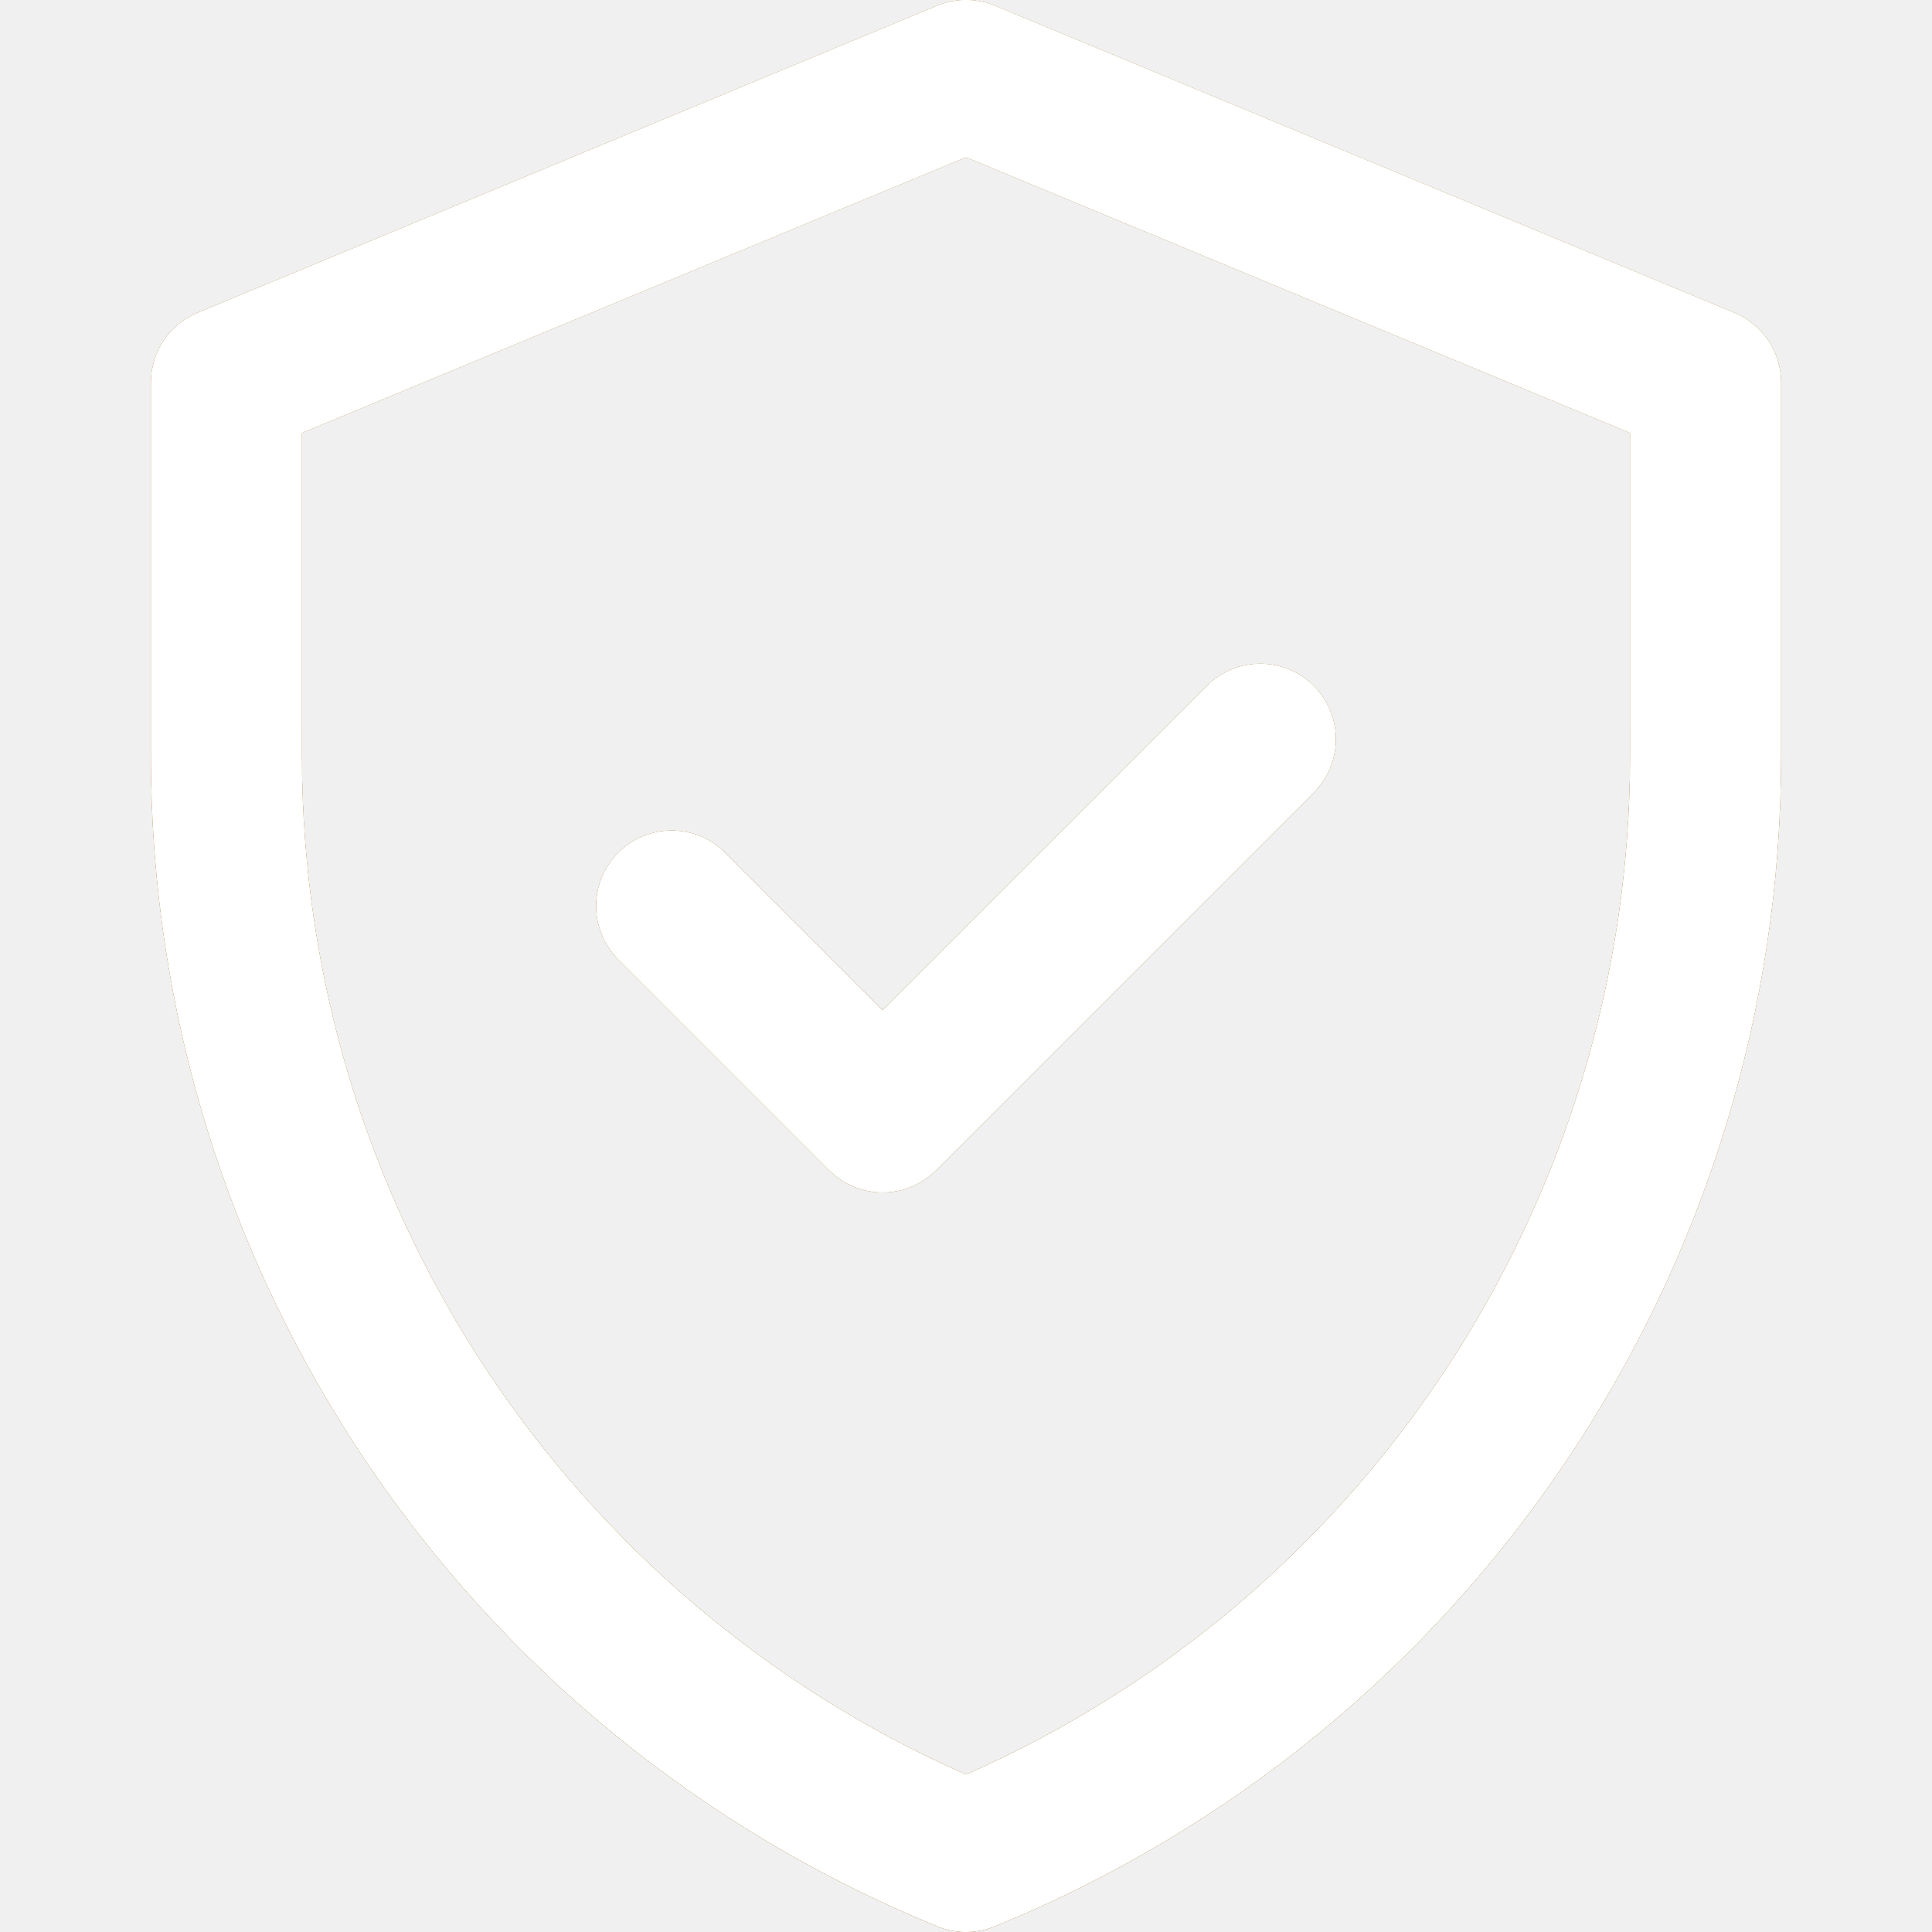
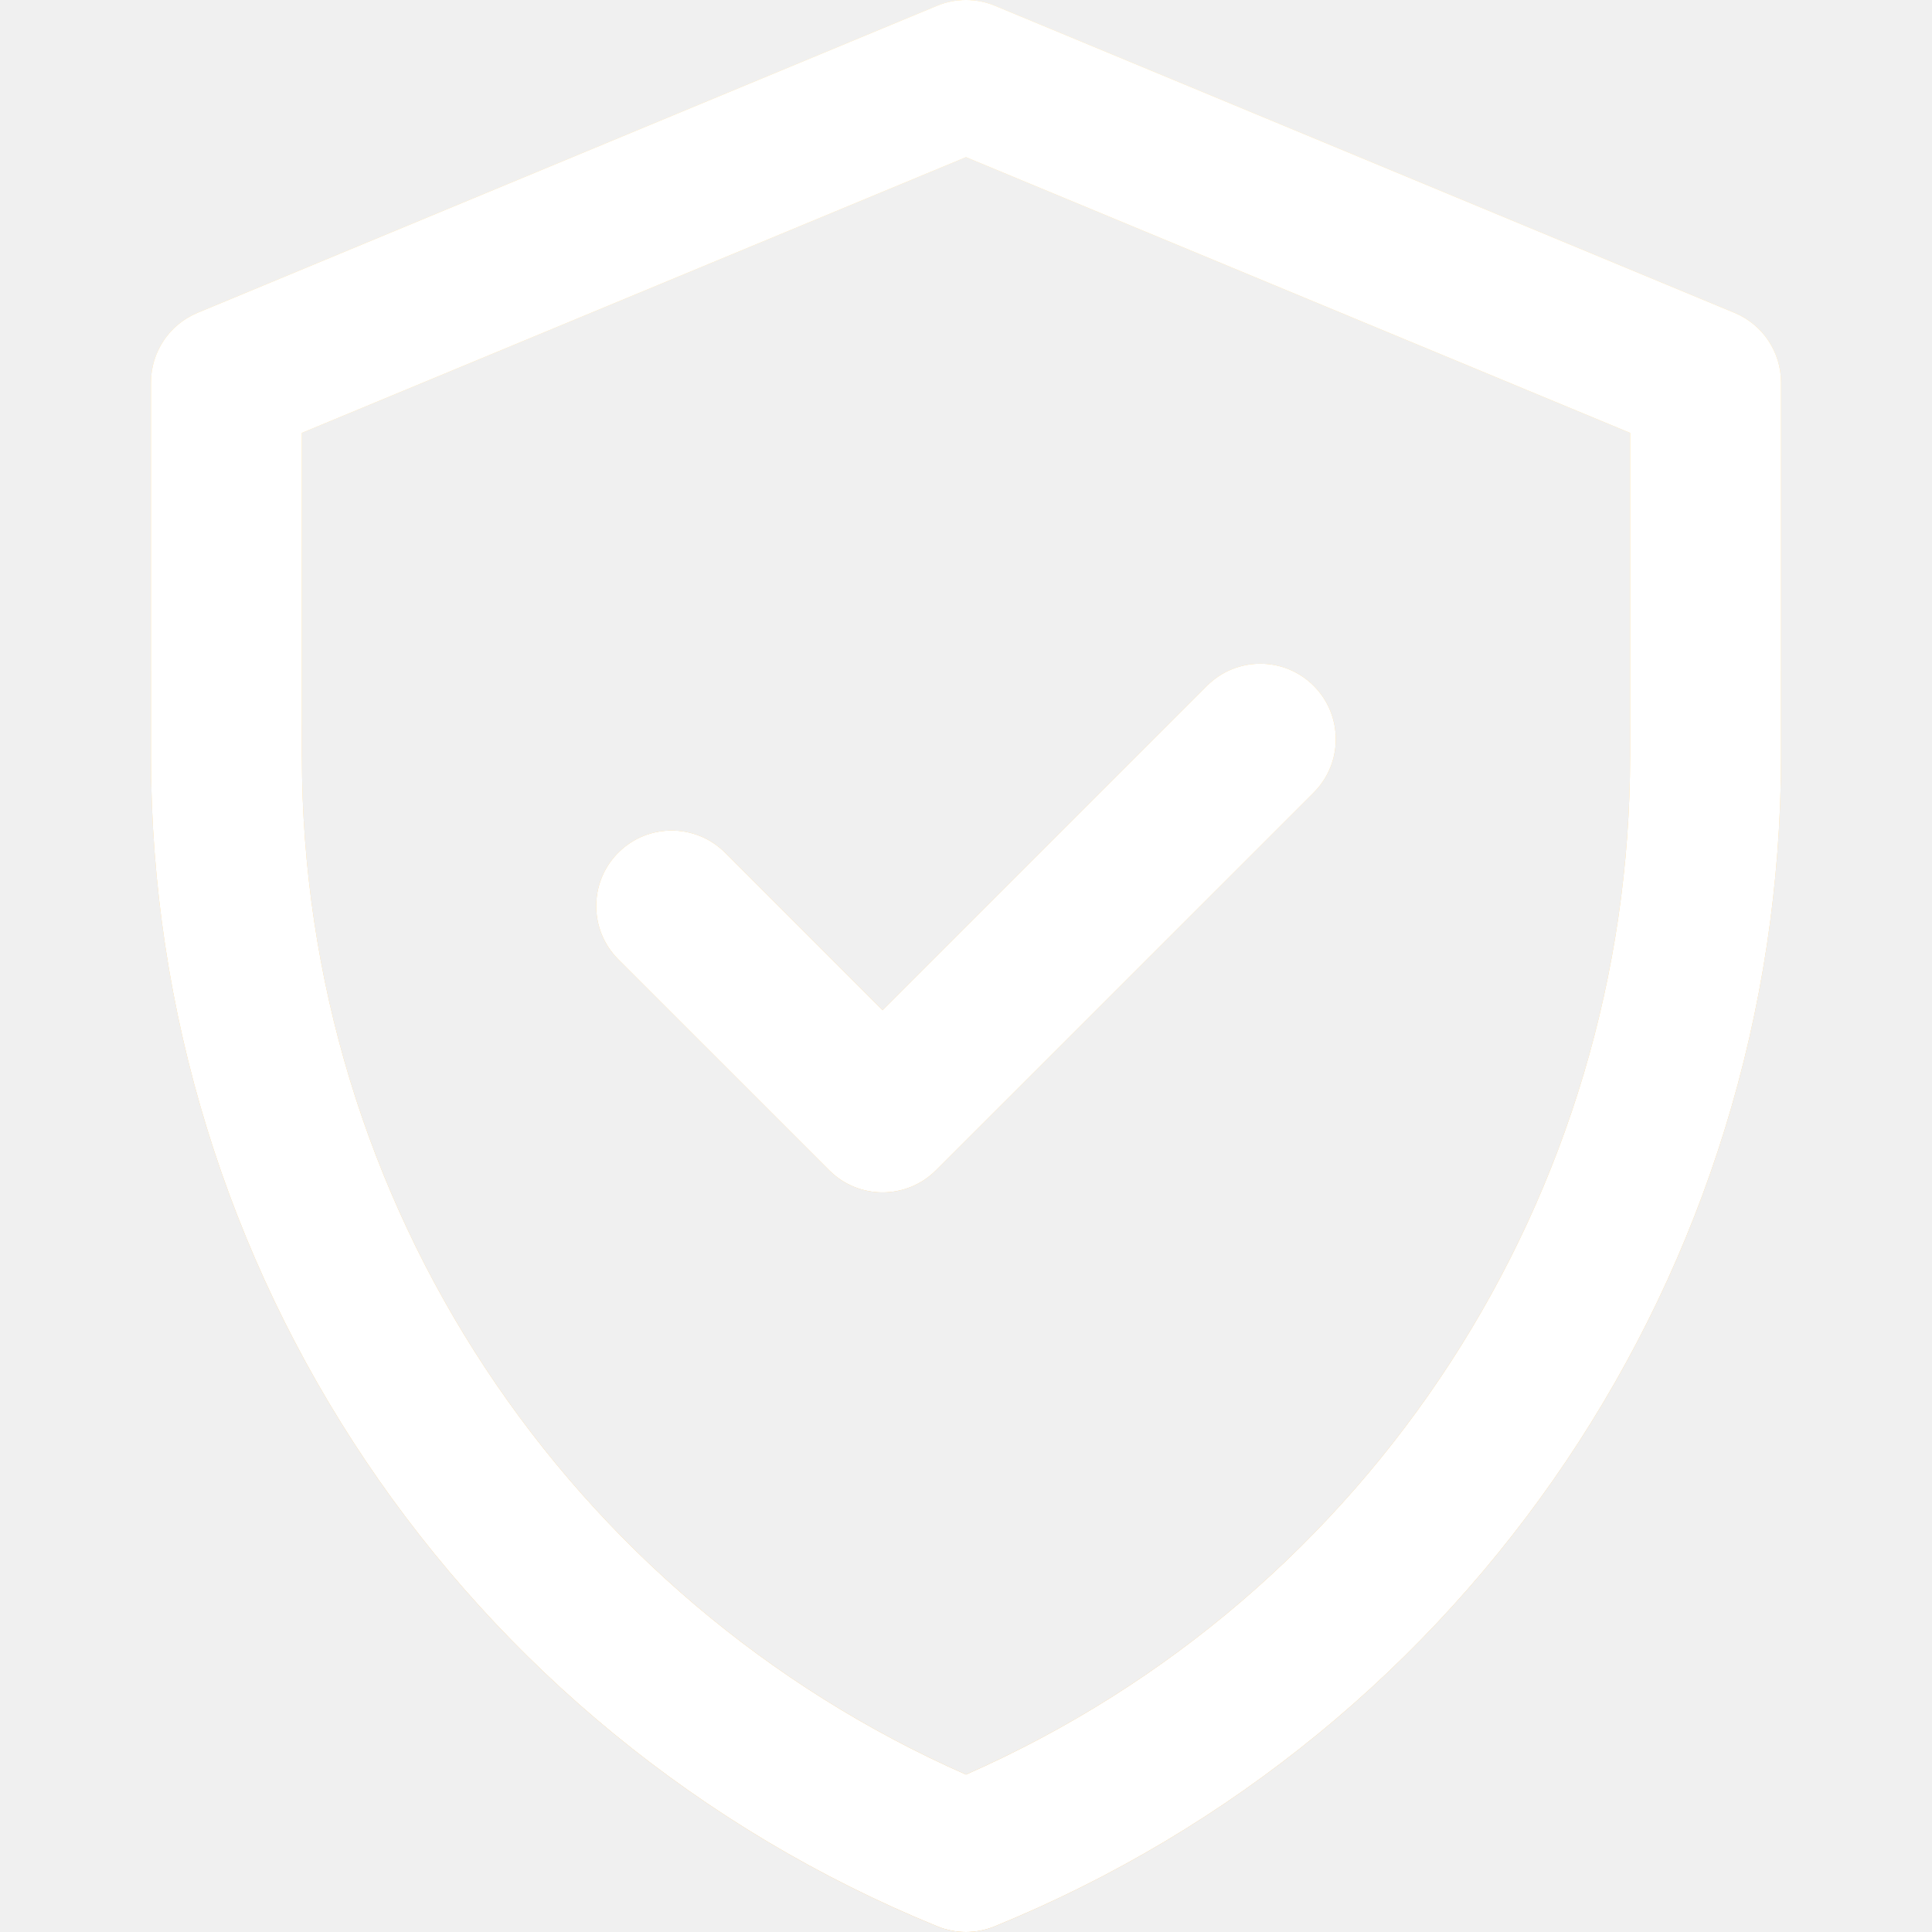
<svg xmlns="http://www.w3.org/2000/svg" width="55" height="55" viewBox="0 0 55 55" fill="none">
-   <path d="M49.379 8.906L28.324 0.164C27.796 -0.055 27.203 -0.055 26.676 0.164L5.621 8.906C4.82 9.239 4.297 10.022 4.297 10.89V21.517C4.297 36.149 13.141 49.311 26.688 54.841C27.209 55.053 27.791 55.053 28.312 54.841C41.859 49.311 50.703 36.149 50.703 21.517V10.89C50.703 10.022 50.181 9.239 49.379 8.906ZM46.406 21.517C46.406 33.956 39.102 45.407 27.5 50.518C16.209 45.543 8.594 34.293 8.594 21.517V12.324L27.5 4.475L46.406 12.324V21.517ZM25.125 28.759L34.36 19.524C35.199 18.685 36.559 18.685 37.398 19.524C38.237 20.363 38.237 21.724 37.398 22.563L26.645 33.316C25.805 34.155 24.445 34.155 23.606 33.316L17.602 27.312C16.763 26.473 16.763 25.112 17.602 24.273C18.441 23.434 19.801 23.434 20.64 24.273L25.125 28.759Z" fill="#1E1E1E" />
-   <path d="M49.379 8.906L28.324 0.164C27.796 -0.055 27.203 -0.055 26.676 0.164L5.621 8.906C4.82 9.239 4.297 10.022 4.297 10.89V21.517C4.297 36.149 13.141 49.311 26.688 54.841C27.209 55.053 27.791 55.053 28.312 54.841C41.859 49.311 50.703 36.149 50.703 21.517V10.89C50.703 10.022 50.181 9.239 49.379 8.906ZM46.406 21.517C46.406 33.956 39.102 45.407 27.5 50.518C16.209 45.543 8.594 34.293 8.594 21.517V12.324L27.5 4.475L46.406 12.324V21.517ZM25.125 28.759L34.36 19.524C35.199 18.685 36.559 18.685 37.398 19.524C38.237 20.363 38.237 21.724 37.398 22.563L26.645 33.316C25.805 34.155 24.445 34.155 23.606 33.316L17.602 27.312C16.763 26.473 16.763 25.112 17.602 24.273C18.441 23.434 19.801 23.434 20.64 24.273L25.125 28.759Z" fill="url(#paint0_linear)" />
-   <path d="M49.379 8.906L28.324 0.164C27.796 -0.055 27.203 -0.055 26.676 0.164L5.621 8.906C4.82 9.239 4.297 10.022 4.297 10.89V21.517C4.297 36.149 13.141 49.311 26.688 54.841C27.209 55.053 27.791 55.053 28.312 54.841C41.859 49.311 50.703 36.149 50.703 21.517V10.89C50.703 10.022 50.181 9.239 49.379 8.906ZM46.406 21.517C46.406 33.956 39.102 45.407 27.5 50.518C16.209 45.543 8.594 34.293 8.594 21.517V12.324L27.5 4.475L46.406 12.324V21.517ZM25.125 28.759L34.36 19.524C35.199 18.685 36.559 18.685 37.398 19.524C38.237 20.363 38.237 21.724 37.398 22.563L26.645 33.316C25.805 34.155 24.445 34.155 23.606 33.316L17.602 27.312C16.763 26.473 16.763 25.112 17.602 24.273C18.441 23.434 19.801 23.434 20.64 24.273L25.125 28.759Z" fill="white" />
+   <g clip-path="url(#clip0_7_128)">
+     <path d="M49.379 8.906L28.324 0.164C27.796 -0.055 27.203 -0.055 26.676 0.164L5.621 8.906C4.82 9.239 4.297 10.022 4.297 10.89V21.517C4.297 36.149 13.141 49.311 26.688 54.841C27.209 55.053 27.791 55.053 28.312 54.841C41.859 49.311 50.703 36.149 50.703 21.517V10.89C50.703 10.022 50.181 9.239 49.379 8.906ZM46.406 21.517C46.406 33.956 39.102 45.407 27.5 50.518C16.209 45.543 8.594 34.293 8.594 21.517V12.324L27.5 4.475L46.406 12.324V21.517ZM25.125 28.759L34.36 19.524C35.199 18.685 36.559 18.685 37.398 19.524C38.237 20.363 38.237 21.724 37.398 22.563L26.645 33.316C25.805 34.155 24.445 34.155 23.606 33.316L17.602 27.312C16.763 26.473 16.763 25.112 17.602 24.273C18.441 23.434 19.801 23.434 20.64 24.273L25.125 28.759Z" fill="white" />
+     <path d="M49.379 8.906L28.324 0.164C27.796 -0.055 27.203 -0.055 26.676 0.164L5.621 8.906C4.82 9.239 4.297 10.022 4.297 10.89V21.517C4.297 36.149 13.141 49.311 26.688 54.841C27.209 55.053 27.791 55.053 28.312 54.841C41.859 49.311 50.703 36.149 50.703 21.517V10.89C50.703 10.022 50.181 9.239 49.379 8.906ZM46.406 21.517C46.406 33.956 39.102 45.407 27.5 50.518C16.209 45.543 8.594 34.293 8.594 21.517V12.324L27.5 4.475L46.406 12.324V21.517ZM25.125 28.759L34.36 19.524C35.199 18.685 36.559 18.685 37.398 19.524C38.237 20.363 38.237 21.724 37.398 22.563L26.645 33.316C25.805 34.155 24.445 34.155 23.606 33.316L17.602 27.312C16.763 26.473 16.763 25.112 17.602 24.273C18.441 23.434 19.801 23.434 20.64 24.273L25.125 28.759Z" fill="url(#paint0_linear_7_128)" />
+     <path d="M49.379 8.906L28.324 0.164C27.796 -0.055 27.203 -0.055 26.676 0.164L5.621 8.906C4.82 9.239 4.297 10.022 4.297 10.89V21.517C4.297 36.149 13.141 49.311 26.688 54.841C27.209 55.053 27.791 55.053 28.312 54.841C41.859 49.311 50.703 36.149 50.703 21.517V10.89C50.703 10.022 50.181 9.239 49.379 8.906ZM46.406 21.517C46.406 33.956 39.102 45.407 27.5 50.518C16.209 45.543 8.594 34.293 8.594 21.517V12.324L27.5 4.475L46.406 12.324V21.517ZM25.125 28.759L34.36 19.524C35.199 18.685 36.559 18.685 37.398 19.524C38.237 20.363 38.237 21.724 37.398 22.563L26.645 33.316C25.805 34.155 24.445 34.155 23.606 33.316L17.602 27.312C16.763 26.473 16.763 25.112 17.602 24.273C18.441 23.434 19.801 23.434 20.64 24.273L25.125 28.759Z" fill="white" />
+   </g>
  <defs>
-     <linearGradient id="paint0_linear" x1="27.5" y1="1.52588e-05" x2="27.5" y2="55" gradientUnits="userSpaceOnUse">
+     <linearGradient id="paint0_linear_7_128" x1="27.5" y1="-3.87309e-08" x2="27.5" y2="55" gradientUnits="userSpaceOnUse">
      <stop stop-color="#FED57D" />
      <stop offset="1" stop-color="#E7B159" />
    </linearGradient>
+     <clipPath id="clip0_7_128">
+       <rect width="55" height="55" fill="white" />
+     </clipPath>
  </defs>
</svg>
